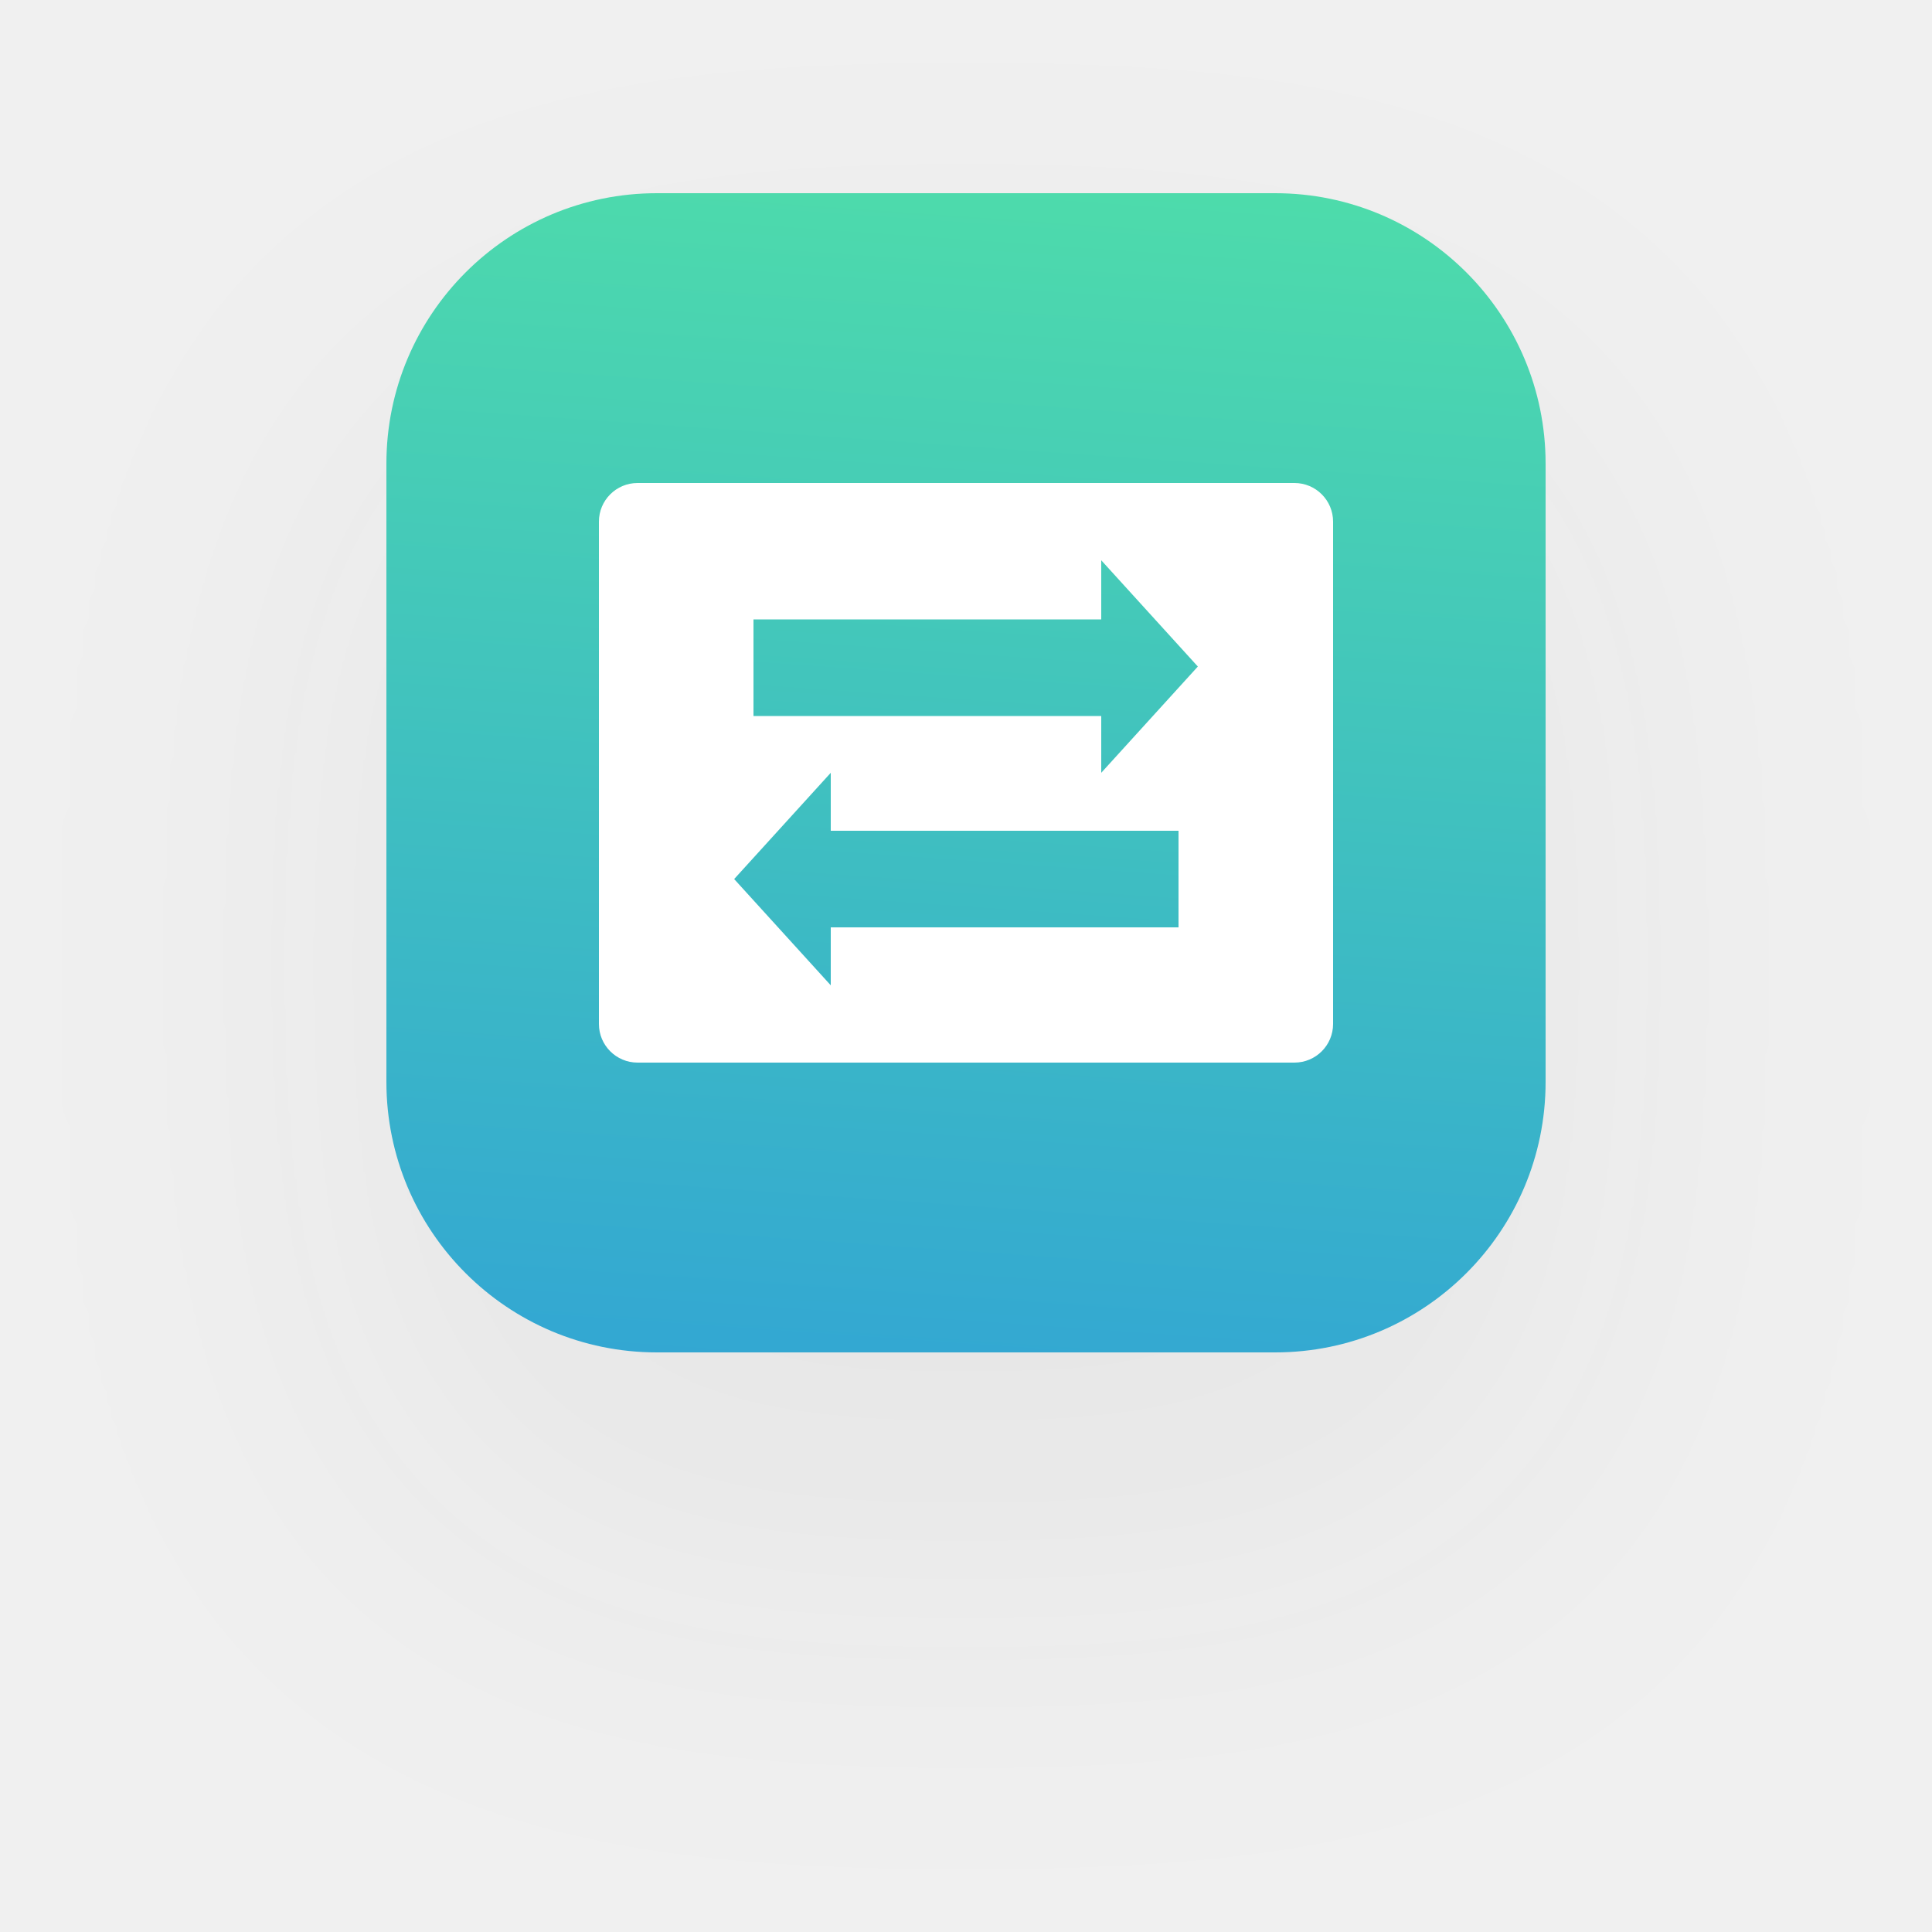
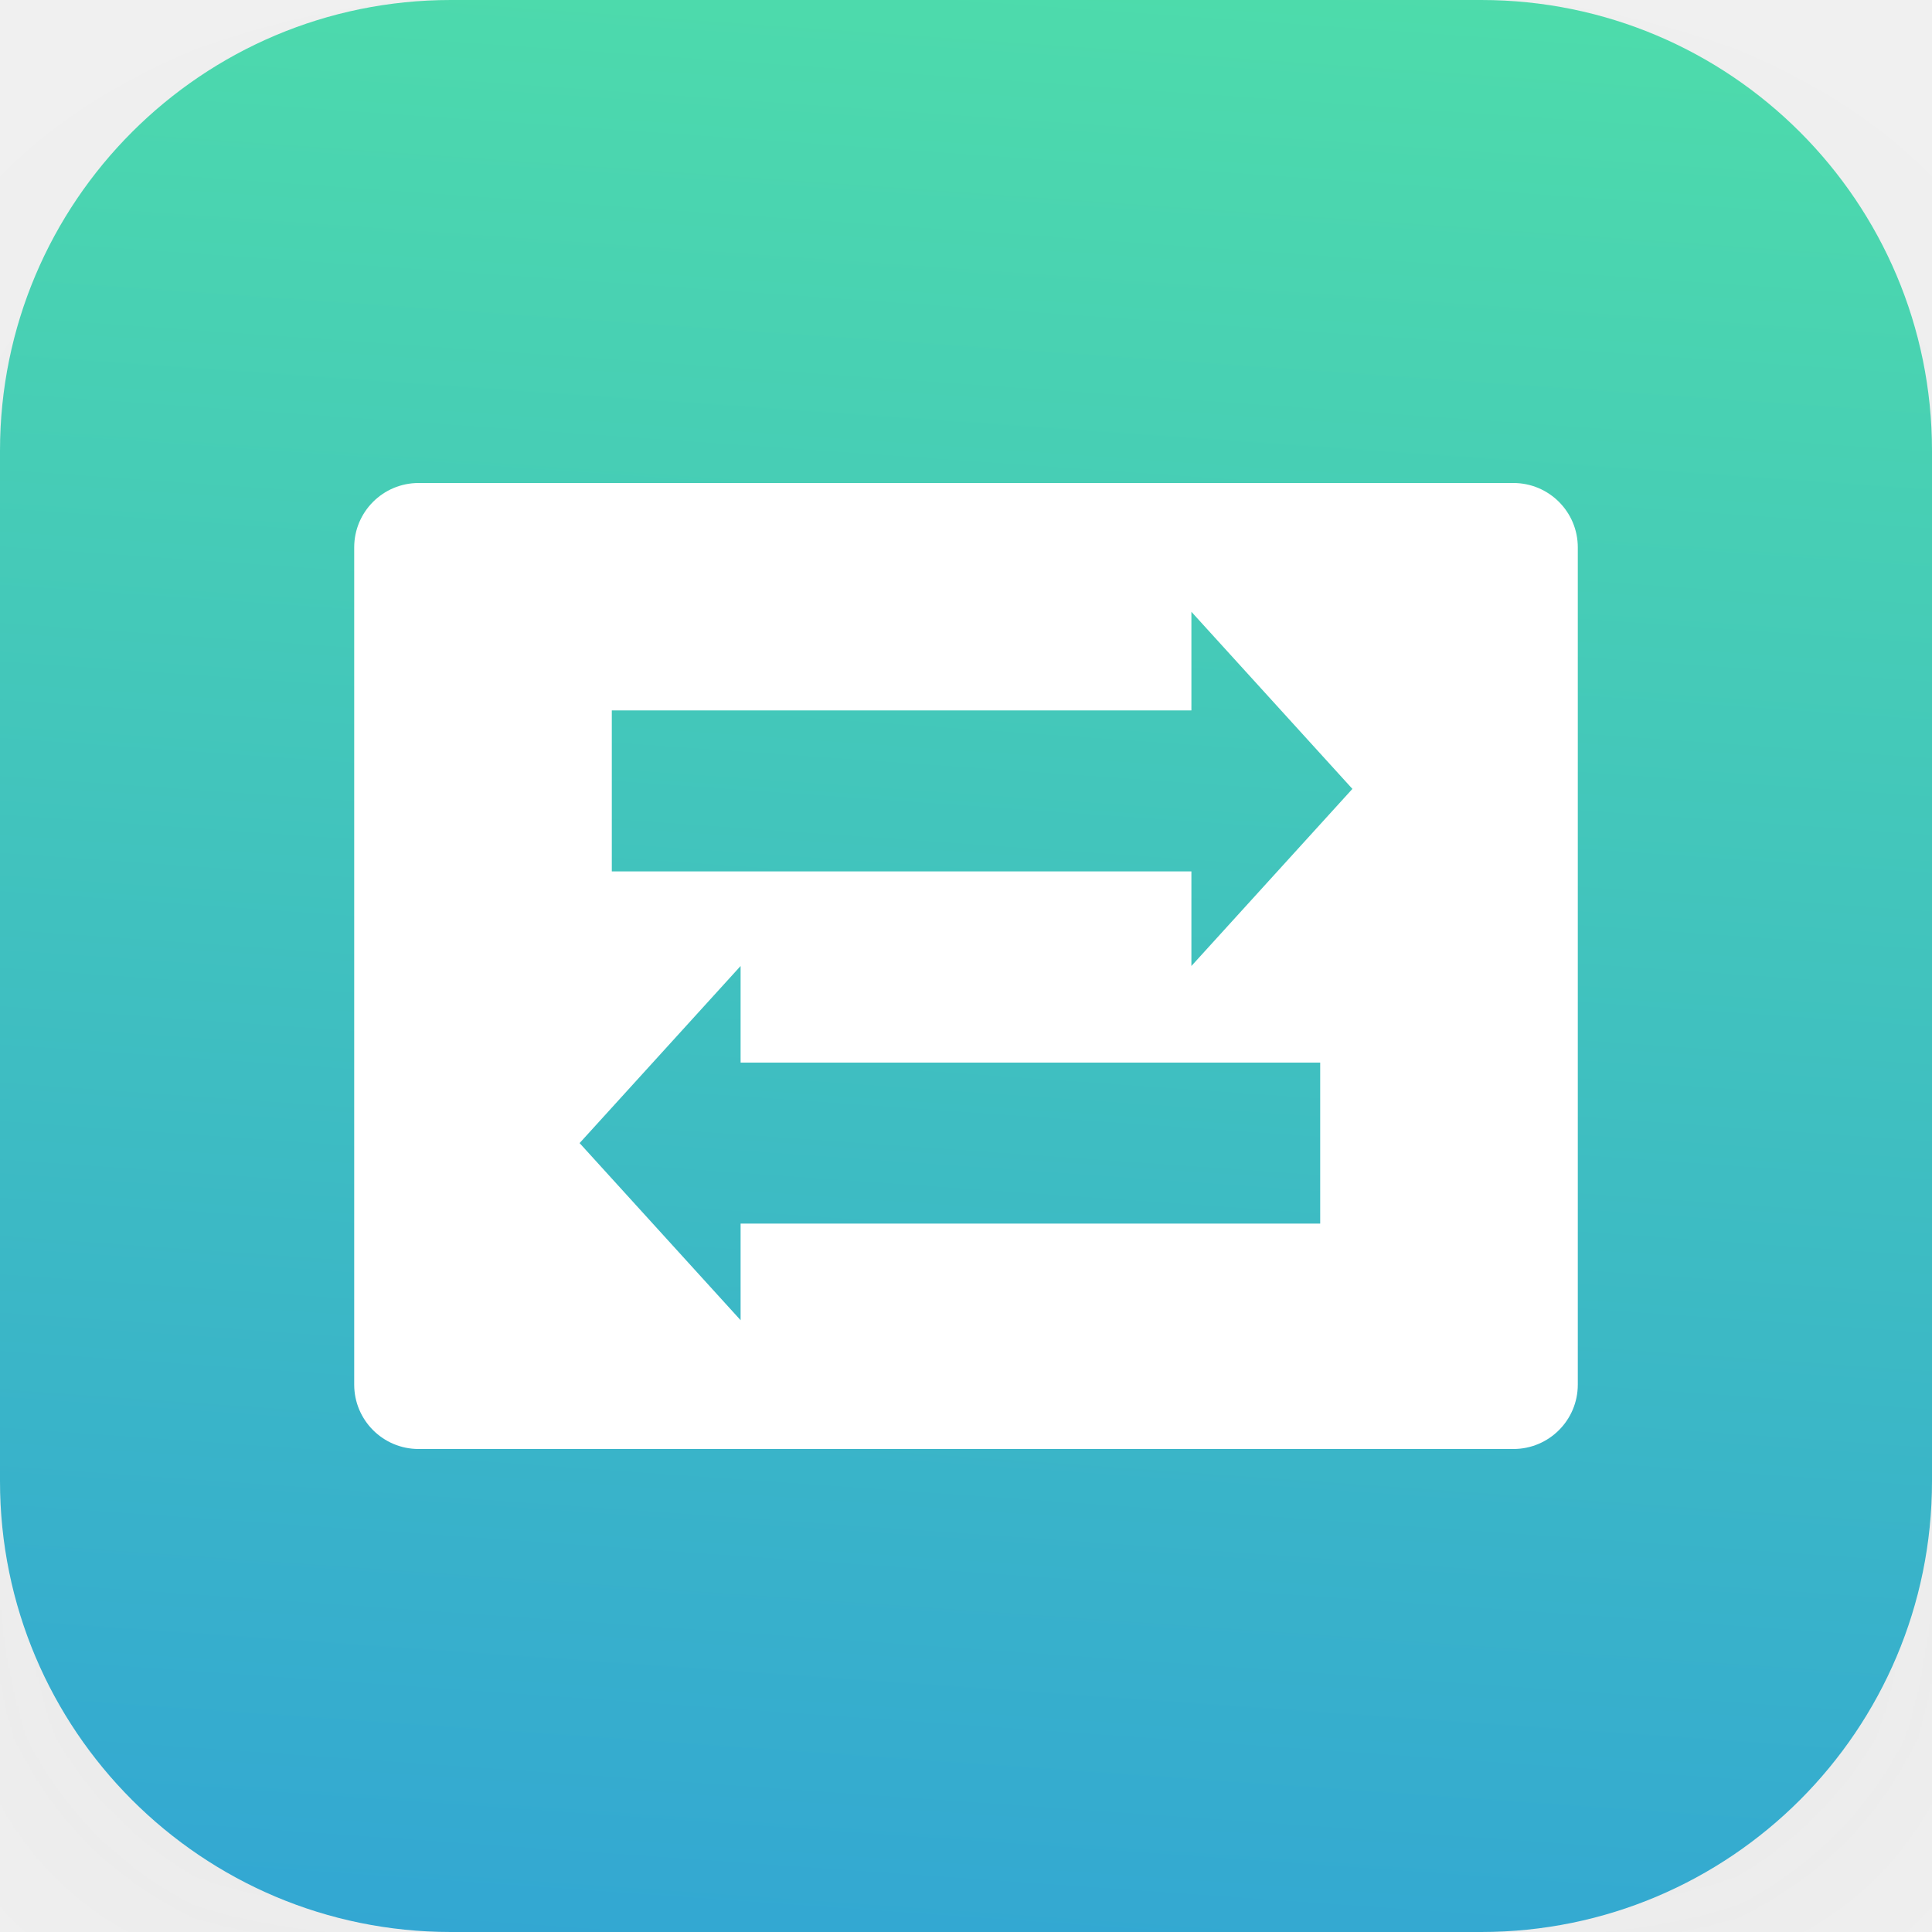
- <svg xmlns="http://www.w3.org/2000/svg" width="100" height="100" viewBox="0 0 100 100" fill="none">
+ <svg xmlns="http://www.w3.org/2000/svg" width="60" height="60" viewBox="20 10 60 60" fill="none">
  <g filter="url(#filter0_d)">
    <rect x="20" y="10" width="60" height="60" rx="14" fill="url(#paint0_linear)" />
  </g>
  <path fill-rule="evenodd" clip-rule="evenodd" d="M31 27C31 25.895 31.895 25 33 25H67C68.105 25 69 25.895 69 27V53C69 54.105 68.105 55 67 55H33C31.895 55 31 54.105 31 53V27ZM43 40L38 45.5L43 51V48H61V43H43V40ZM62 34.5L57 29V32.062H39V37.062H57V40L62 34.5Z" fill="white" />
  <defs>
    <filter id="filter0_d" x="0" y="0" width="100" height="100" filterUnits="userSpaceOnUse" color-interpolation-filters="sRGB">
      <feFlood flood-opacity="0" result="BackgroundImageFix" />
      <feColorMatrix in="SourceAlpha" type="matrix" values="0 0 0 0 0 0 0 0 0 0 0 0 0 0 0 0 0 0 127 0" />
      <feOffset dy="10" />
      <feGaussianBlur stdDeviation="10" />
      <feColorMatrix type="matrix" values="0 0 0 0 0.133 0 0 0 0 0.133 0 0 0 0 0.133 0 0 0 0.05 0" />
      <feBlend mode="normal" in2="BackgroundImageFix" result="effect1_dropShadow" />
      <feBlend mode="normal" in="SourceGraphic" in2="effect1_dropShadow" result="shape" />
    </filter>
    <linearGradient id="paint0_linear" x1="20" y1="-1" x2="14.196" y2="81.893" gradientUnits="userSpaceOnUse">
      <stop stop-color="#51E2A6" />
      <stop offset="1" stop-color="#2D9CDB" />
    </linearGradient>
  </defs>
</svg>
